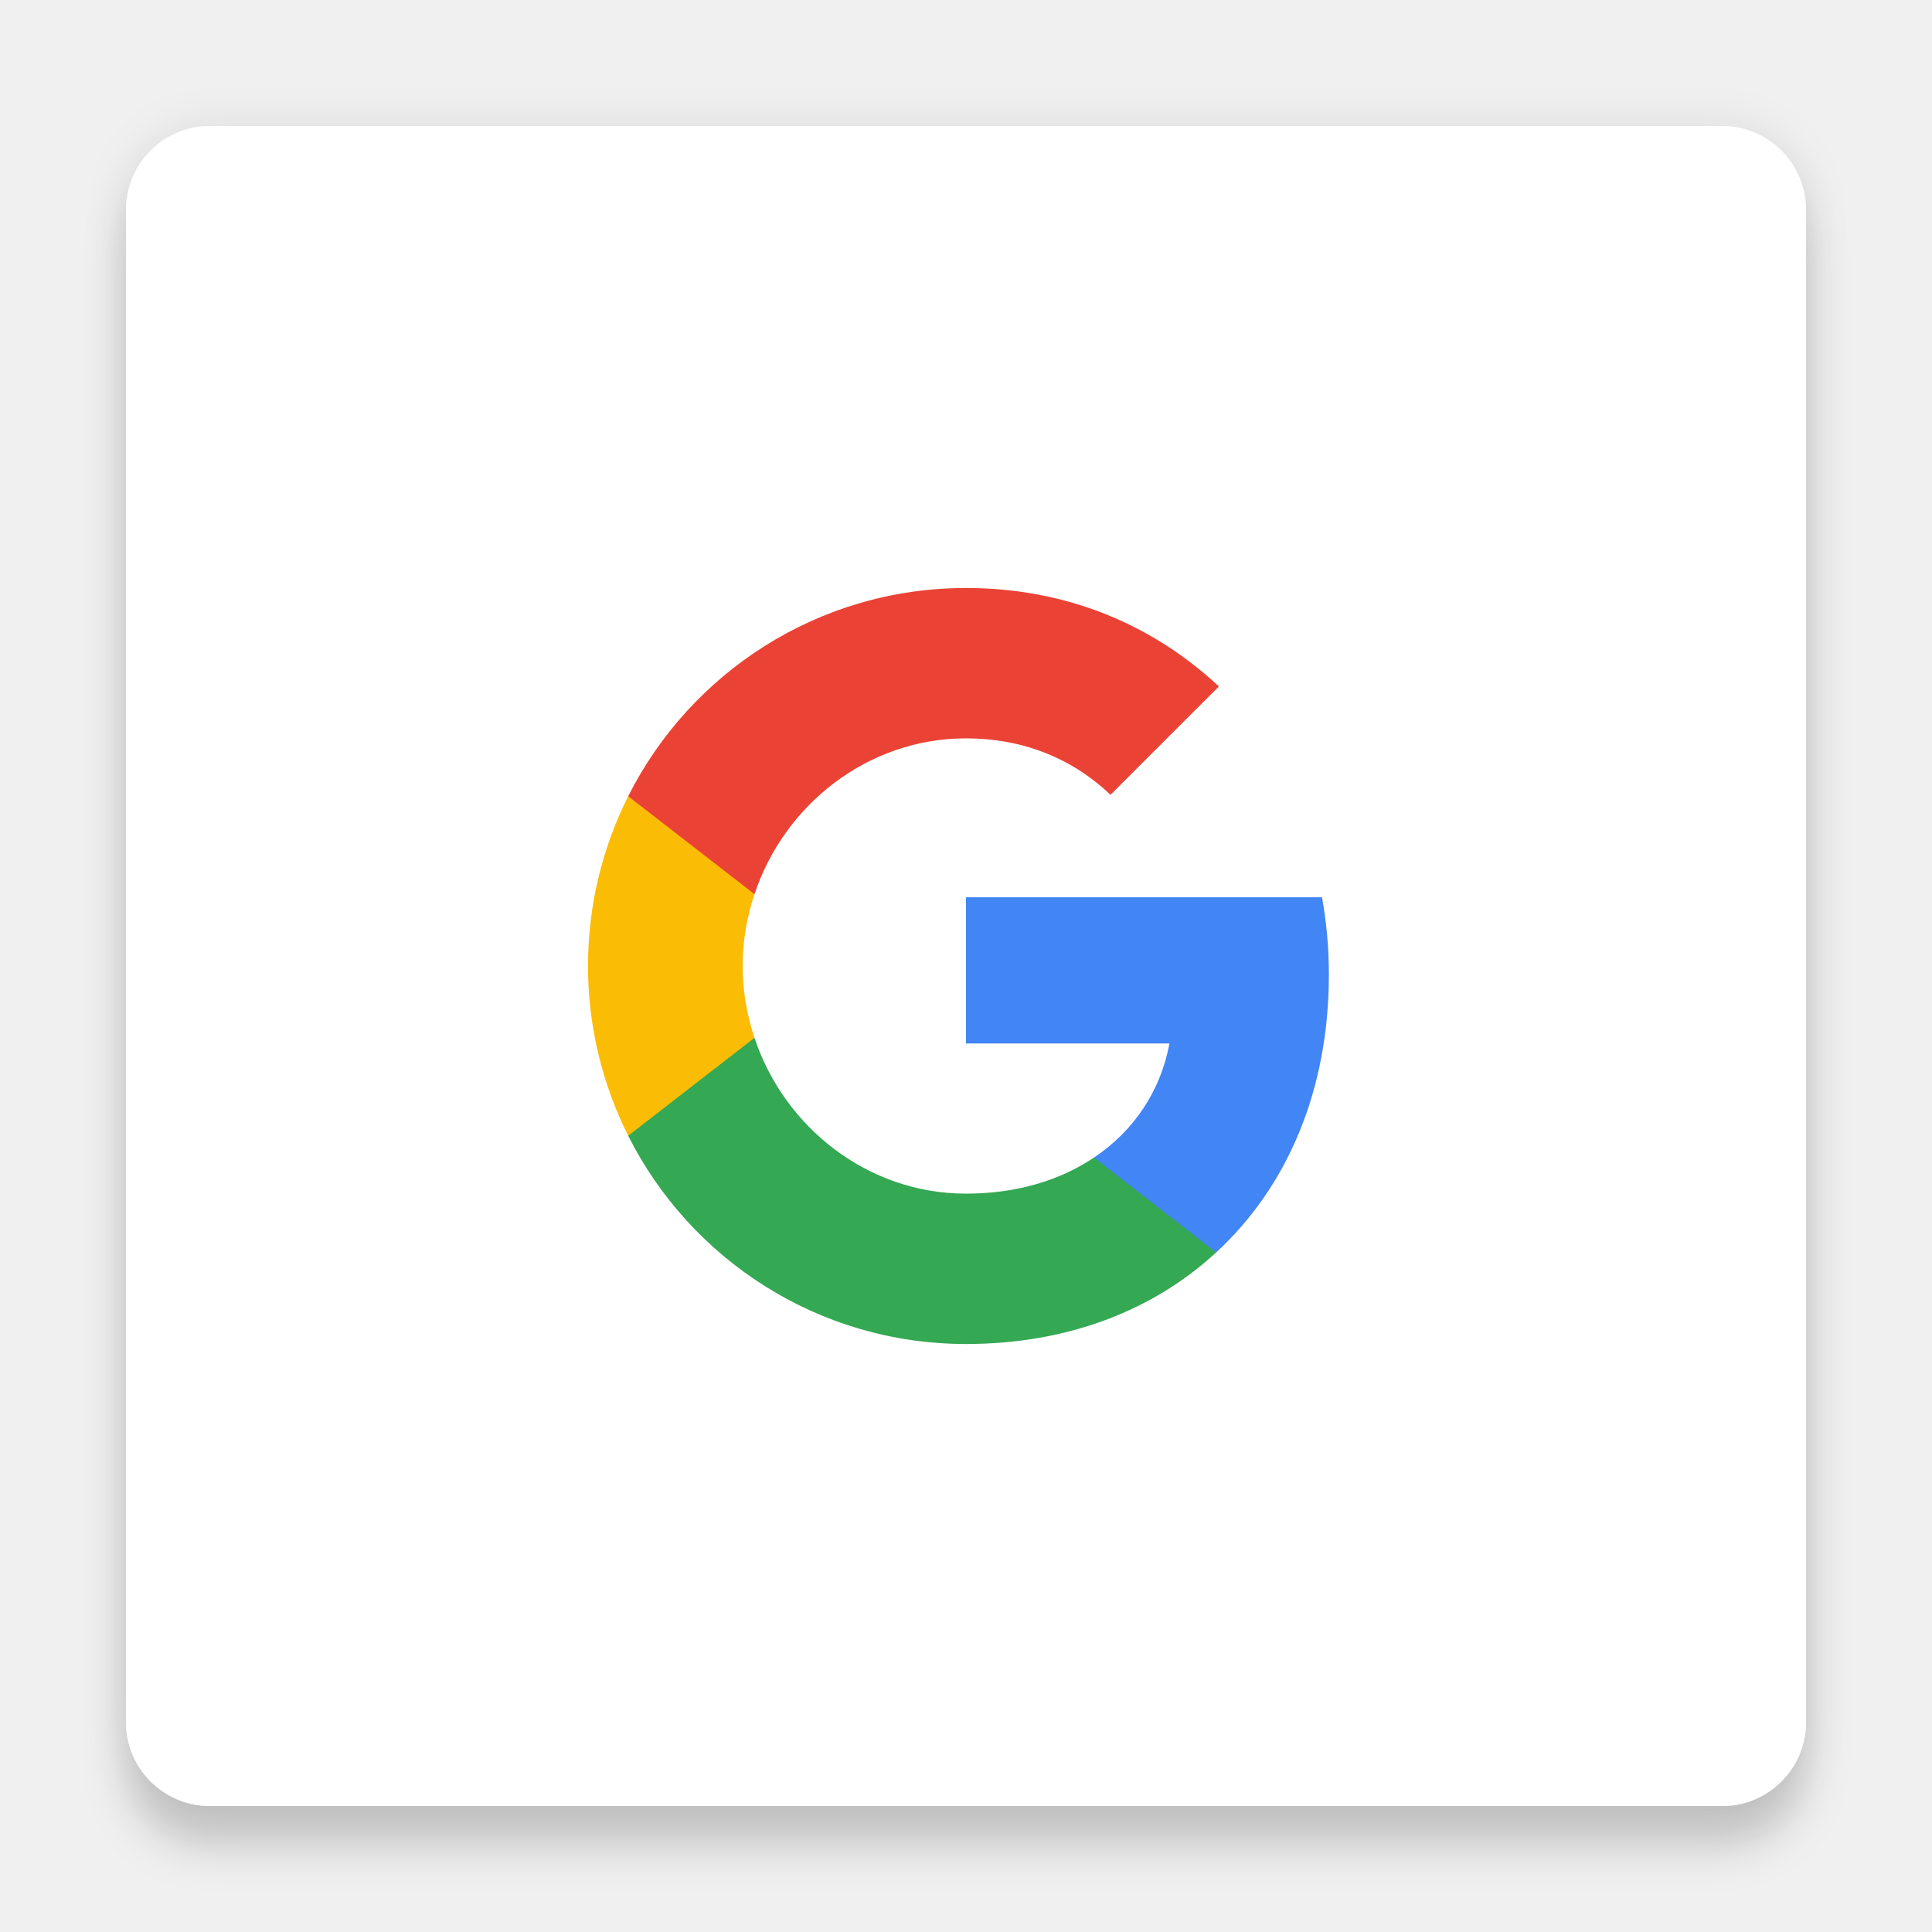
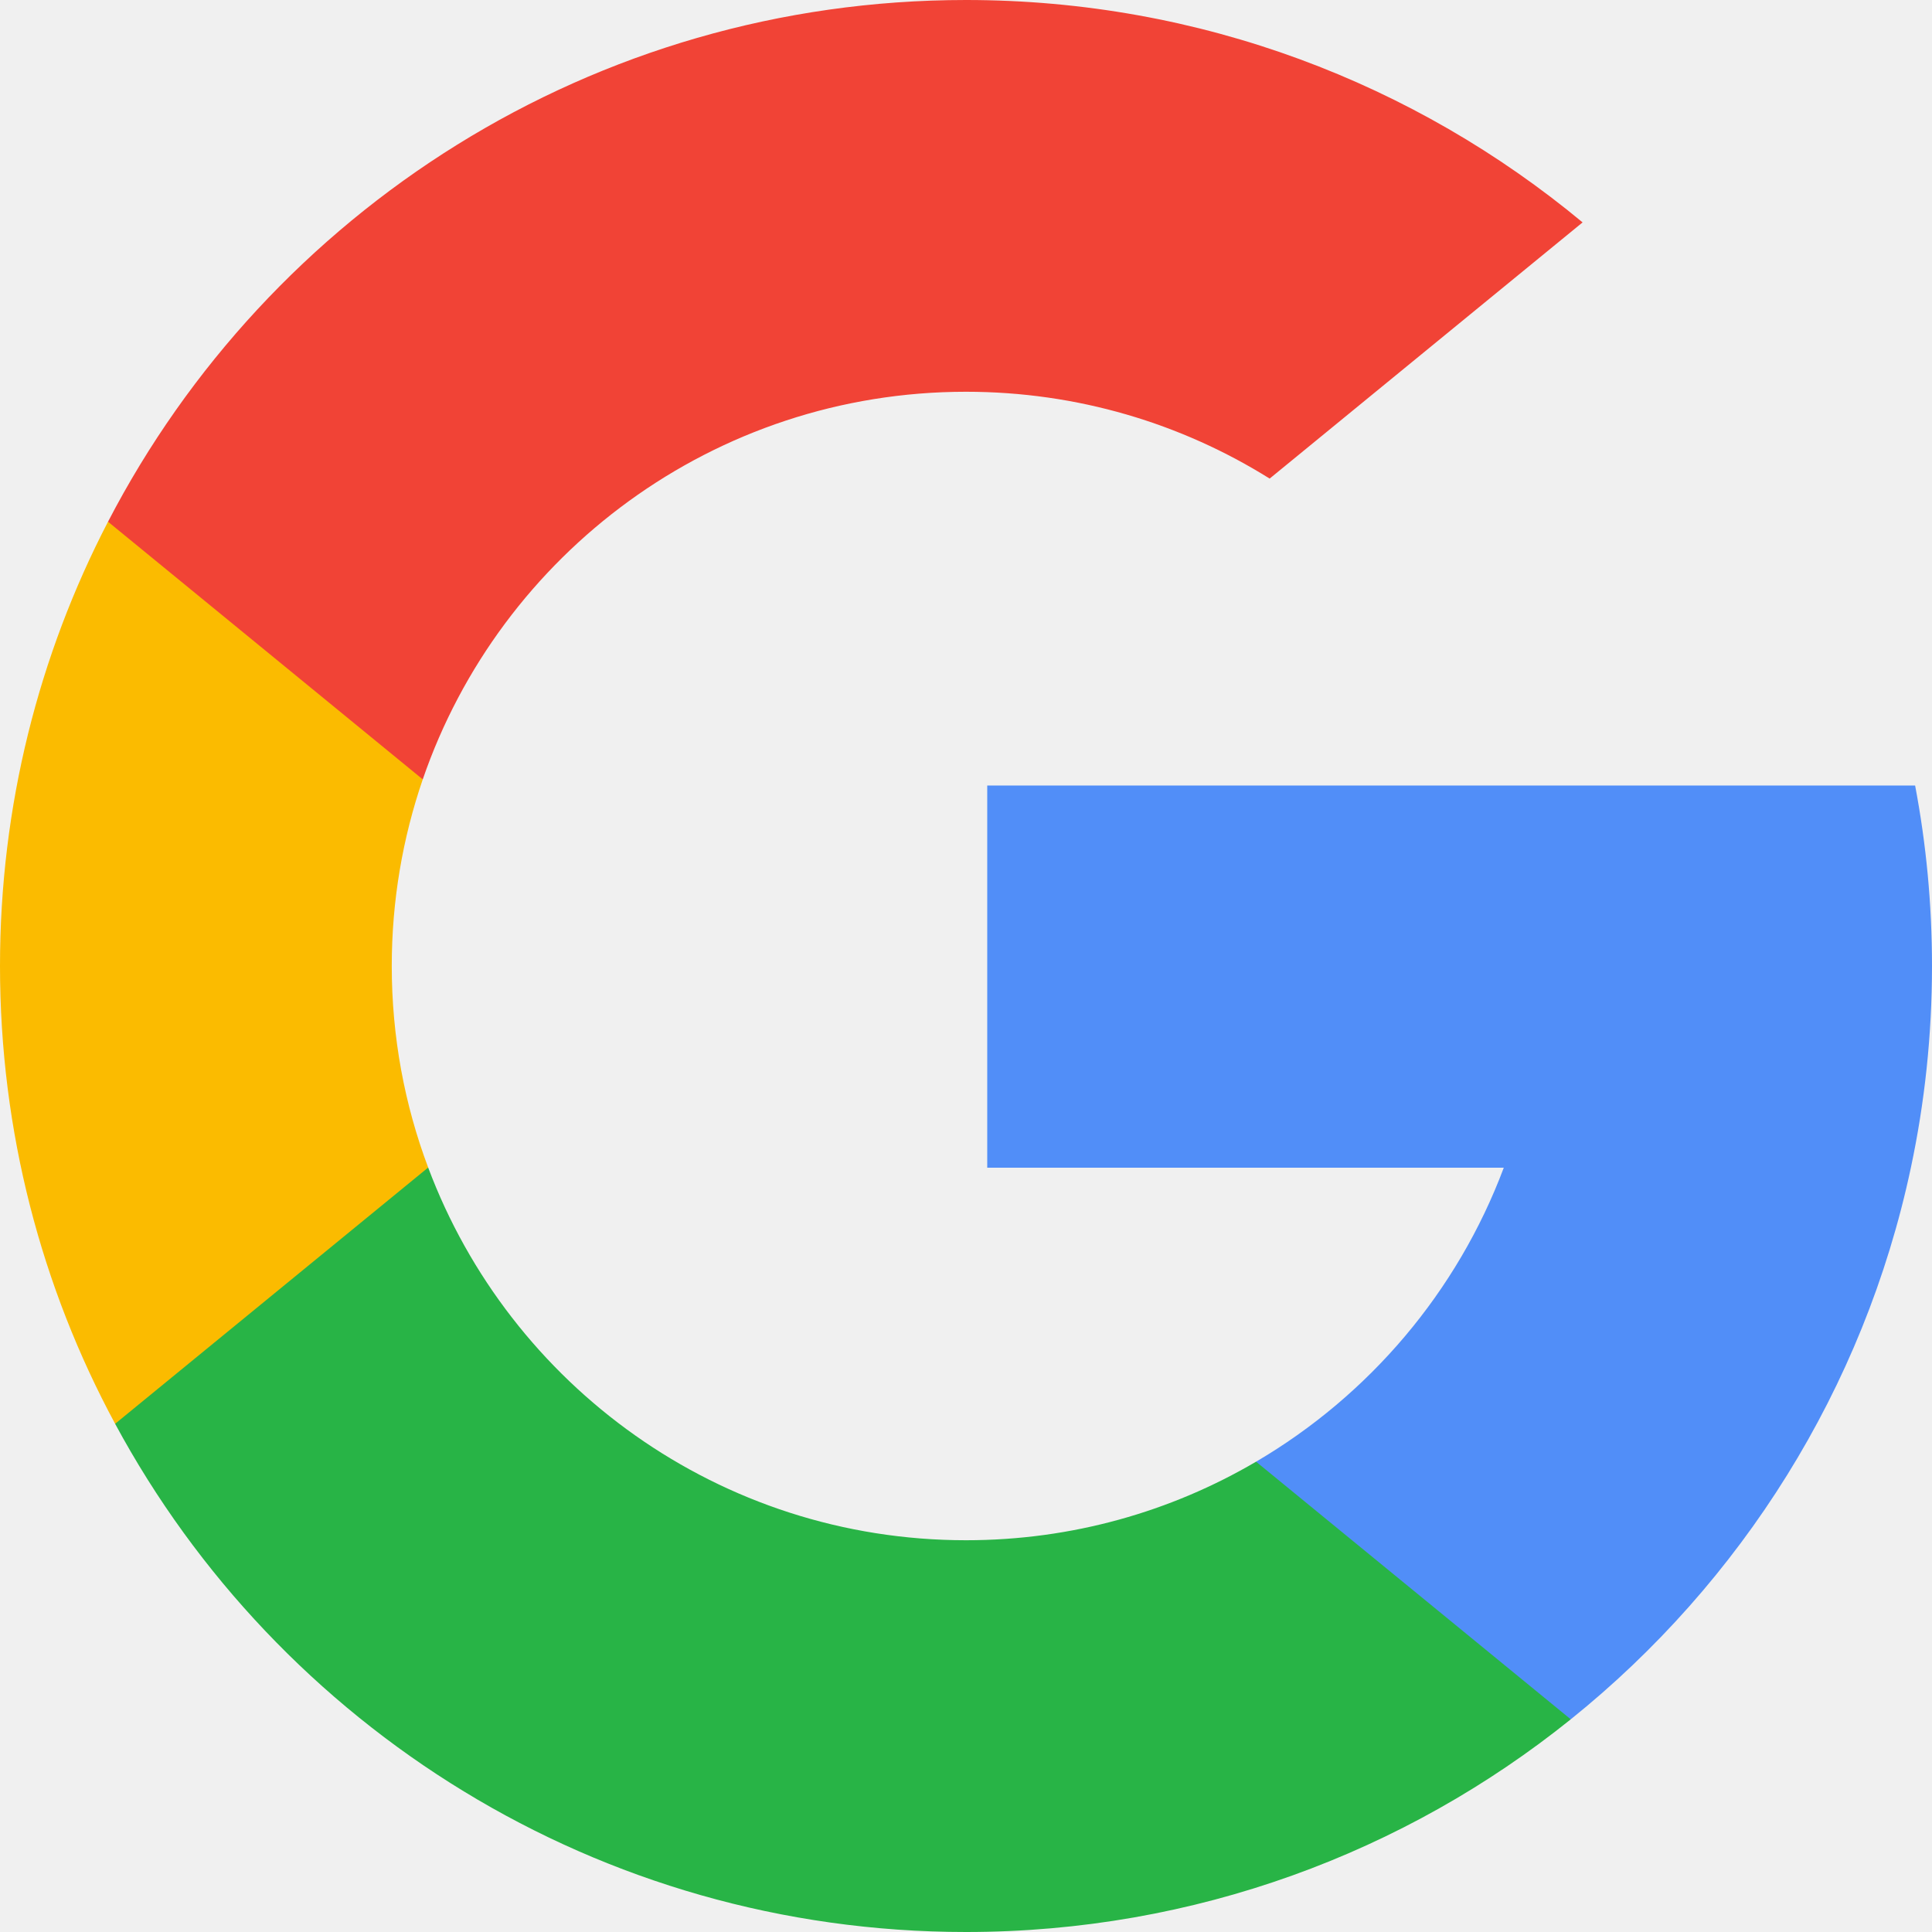
- <svg xmlns="http://www.w3.org/2000/svg" xmlns:xlink="http://www.w3.org/1999/xlink" width="46px" height="46px" viewBox="0 0 46 46" version="1.1">
-   <defs>
-     <filter x="-50%" y="-50%" width="200%" height="200%" filterUnits="objectBoundingBox" id="filter-1">
-       <feOffset dx="0" dy="1" in="SourceAlpha" result="shadowOffsetOuter1" />
-       <feGaussianBlur stdDeviation="0.5" in="shadowOffsetOuter1" result="shadowBlurOuter1" />
-       <feColorMatrix values="0 0 0 0 0   0 0 0 0 0   0 0 0 0 0  0 0 0 0.168 0" in="shadowBlurOuter1" type="matrix" result="shadowMatrixOuter1" />
-       <feOffset dx="0" dy="0" in="SourceAlpha" result="shadowOffsetOuter2" />
-       <feGaussianBlur stdDeviation="0.5" in="shadowOffsetOuter2" result="shadowBlurOuter2" />
-       <feColorMatrix values="0 0 0 0 0   0 0 0 0 0   0 0 0 0 0  0 0 0 0.084 0" in="shadowBlurOuter2" type="matrix" result="shadowMatrixOuter2" />
-       <feMerge>
-         <feMergeNode in="shadowMatrixOuter1" />
-         <feMergeNode in="shadowMatrixOuter2" />
-         <feMergeNode in="SourceGraphic" />
-       </feMerge>
-     </filter>
-     <rect id="path-2" x="0" y="0" width="40" height="40" rx="2" />
-   </defs>
-   <g id="Google-Button" stroke="none" stroke-width="1" fill="none" fill-rule="evenodd">
-     <g id="9-PATCH" transform="translate(-608, -160)" />
-     <g id="btn_google_light_normal" transform="translate(-1, -1)">
-       <g id="button" transform="translate(4, 4)" filter="url(#filter-1)">
-         <g id="button-bg">
-           <use fill="#FFFFFF" fill-rule="evenodd" xlink:href="#path-2" />
-           <use fill="none" xlink:href="#path-2" />
-           <use fill="none" xlink:href="#path-2" />
-           <use fill="none" xlink:href="#path-2" />
-         </g>
-       </g>
-       <g id="logo_googleg_48dp" transform="translate(15, 15)">
-         <path d="M17.64,9.205 C17.64,8.566 17.583,7.953 17.476,7.364 L9,7.364 L9,10.845 L13.844,10.845 C13.635,11.97 13.001,12.923 12.048,13.561 L12.048,15.82 L14.956,15.82 C16.658,14.253 17.64,11.945 17.64,9.205 L17.64,9.205 Z" id="Shape" fill="#4285F4" />
-         <path d="M9,18 C11.43,18 13.467,17.194 14.956,15.82 L12.048,13.561 C11.242,14.101 10.211,14.42 9,14.42 C6.656,14.42 4.672,12.837 3.964,10.71 L0.957,10.71 L0.957,13.042 C2.438,15.983 5.482,18 9,18 L9,18 Z" id="Shape" fill="#34A853" />
-         <path d="M3.964,10.71 C3.784,10.17 3.682,9.593 3.682,9 C3.682,8.407 3.784,7.83 3.964,7.29 L3.964,4.958 L0.957,4.958 C0.348,6.173 0,7.548 0,9 C0,10.452 0.348,11.827 0.957,13.042 L3.964,10.71 L3.964,10.71 Z" id="Shape" fill="#FBBC05" />
-         <path d="M9,3.58 C10.321,3.58 11.508,4.034 12.44,4.925 L15.022,2.344 C13.463,0.892 11.426,0 9,0 C5.482,0 2.438,2.017 0.957,4.958 L3.964,7.29 C4.672,5.163 6.656,3.58 9,3.58 L9,3.58 Z" id="Shape" fill="#EA4335" />
-         <path d="M0,0 L18,0 L18,18 L0,18 L0,0 Z" id="Shape" />
-       </g>
-       <g id="handles_square" />
-     </g>
-   </g>
+ <svg xmlns="http://www.w3.org/2000/svg" version="1.1" id="Layer_1" x="0px" y="0px" viewBox="0 0 512 512" style="enable-background:new 0 0 512 512;" xml:space="preserve">
+   <path style="fill:#FBBB00;" d="M113.47,309.408L95.648,375.94l-65.139,1.378C11.042,341.211,0,299.9,0,256  c0-42.451,10.324-82.483,28.624-117.732h0.014l57.992,10.632l25.404,57.644c-5.317,15.501-8.215,32.141-8.215,49.456  C103.821,274.792,107.225,292.797,113.47,309.408z" />
+   <path style="fill:#518EF8;" d="M507.527,208.176C510.467,223.662,512,239.655,512,256c0,18.328-1.927,36.206-5.598,53.451  c-12.462,58.683-45.025,109.925-90.134,146.187l-0.014-0.014l-73.044-3.727l-10.338-64.535  c29.932-17.554,53.324-45.025,65.646-77.911h-136.89V208.176h138.887L507.527,208.176L507.527,208.176z" />
+   <path style="fill:#28B446;" d="M416.253,455.624l0.014,0.014C372.396,490.901,316.666,512,256,512  c-97.491,0-182.252-54.491-225.491-134.681l82.961-67.91c21.619,57.698,77.278,98.771,142.53,98.771  c28.047,0,54.323-7.582,76.87-20.818L416.253,455.624z" />
+   <path style="fill:#F14336;" d="M419.404,58.936l-82.933,67.896c-23.335-14.586-50.919-23.012-80.471-23.012  c-66.729,0-123.429,42.957-143.965,102.724l-83.397-68.276h-0.014C71.23,56.123,157.06,0,256,0  C318.115,0,375.068,22.126,419.404,58.936z" />
+   <g>
+ </g>
+   <g>
+ </g>
+   <g>
+ </g>
+   <g>
+ </g>
+   <g>
+ </g>
+   <g>
+ </g>
+   <g>
+ </g>
+   <g>
+ </g>
+   <g>
+ </g>
+   <g>
+ </g>
+   <g>
+ </g>
+   <g>
+ </g>
+   <g>
+ </g>
+   <g>
+ </g>
+   <g>
+ </g>
</svg>
